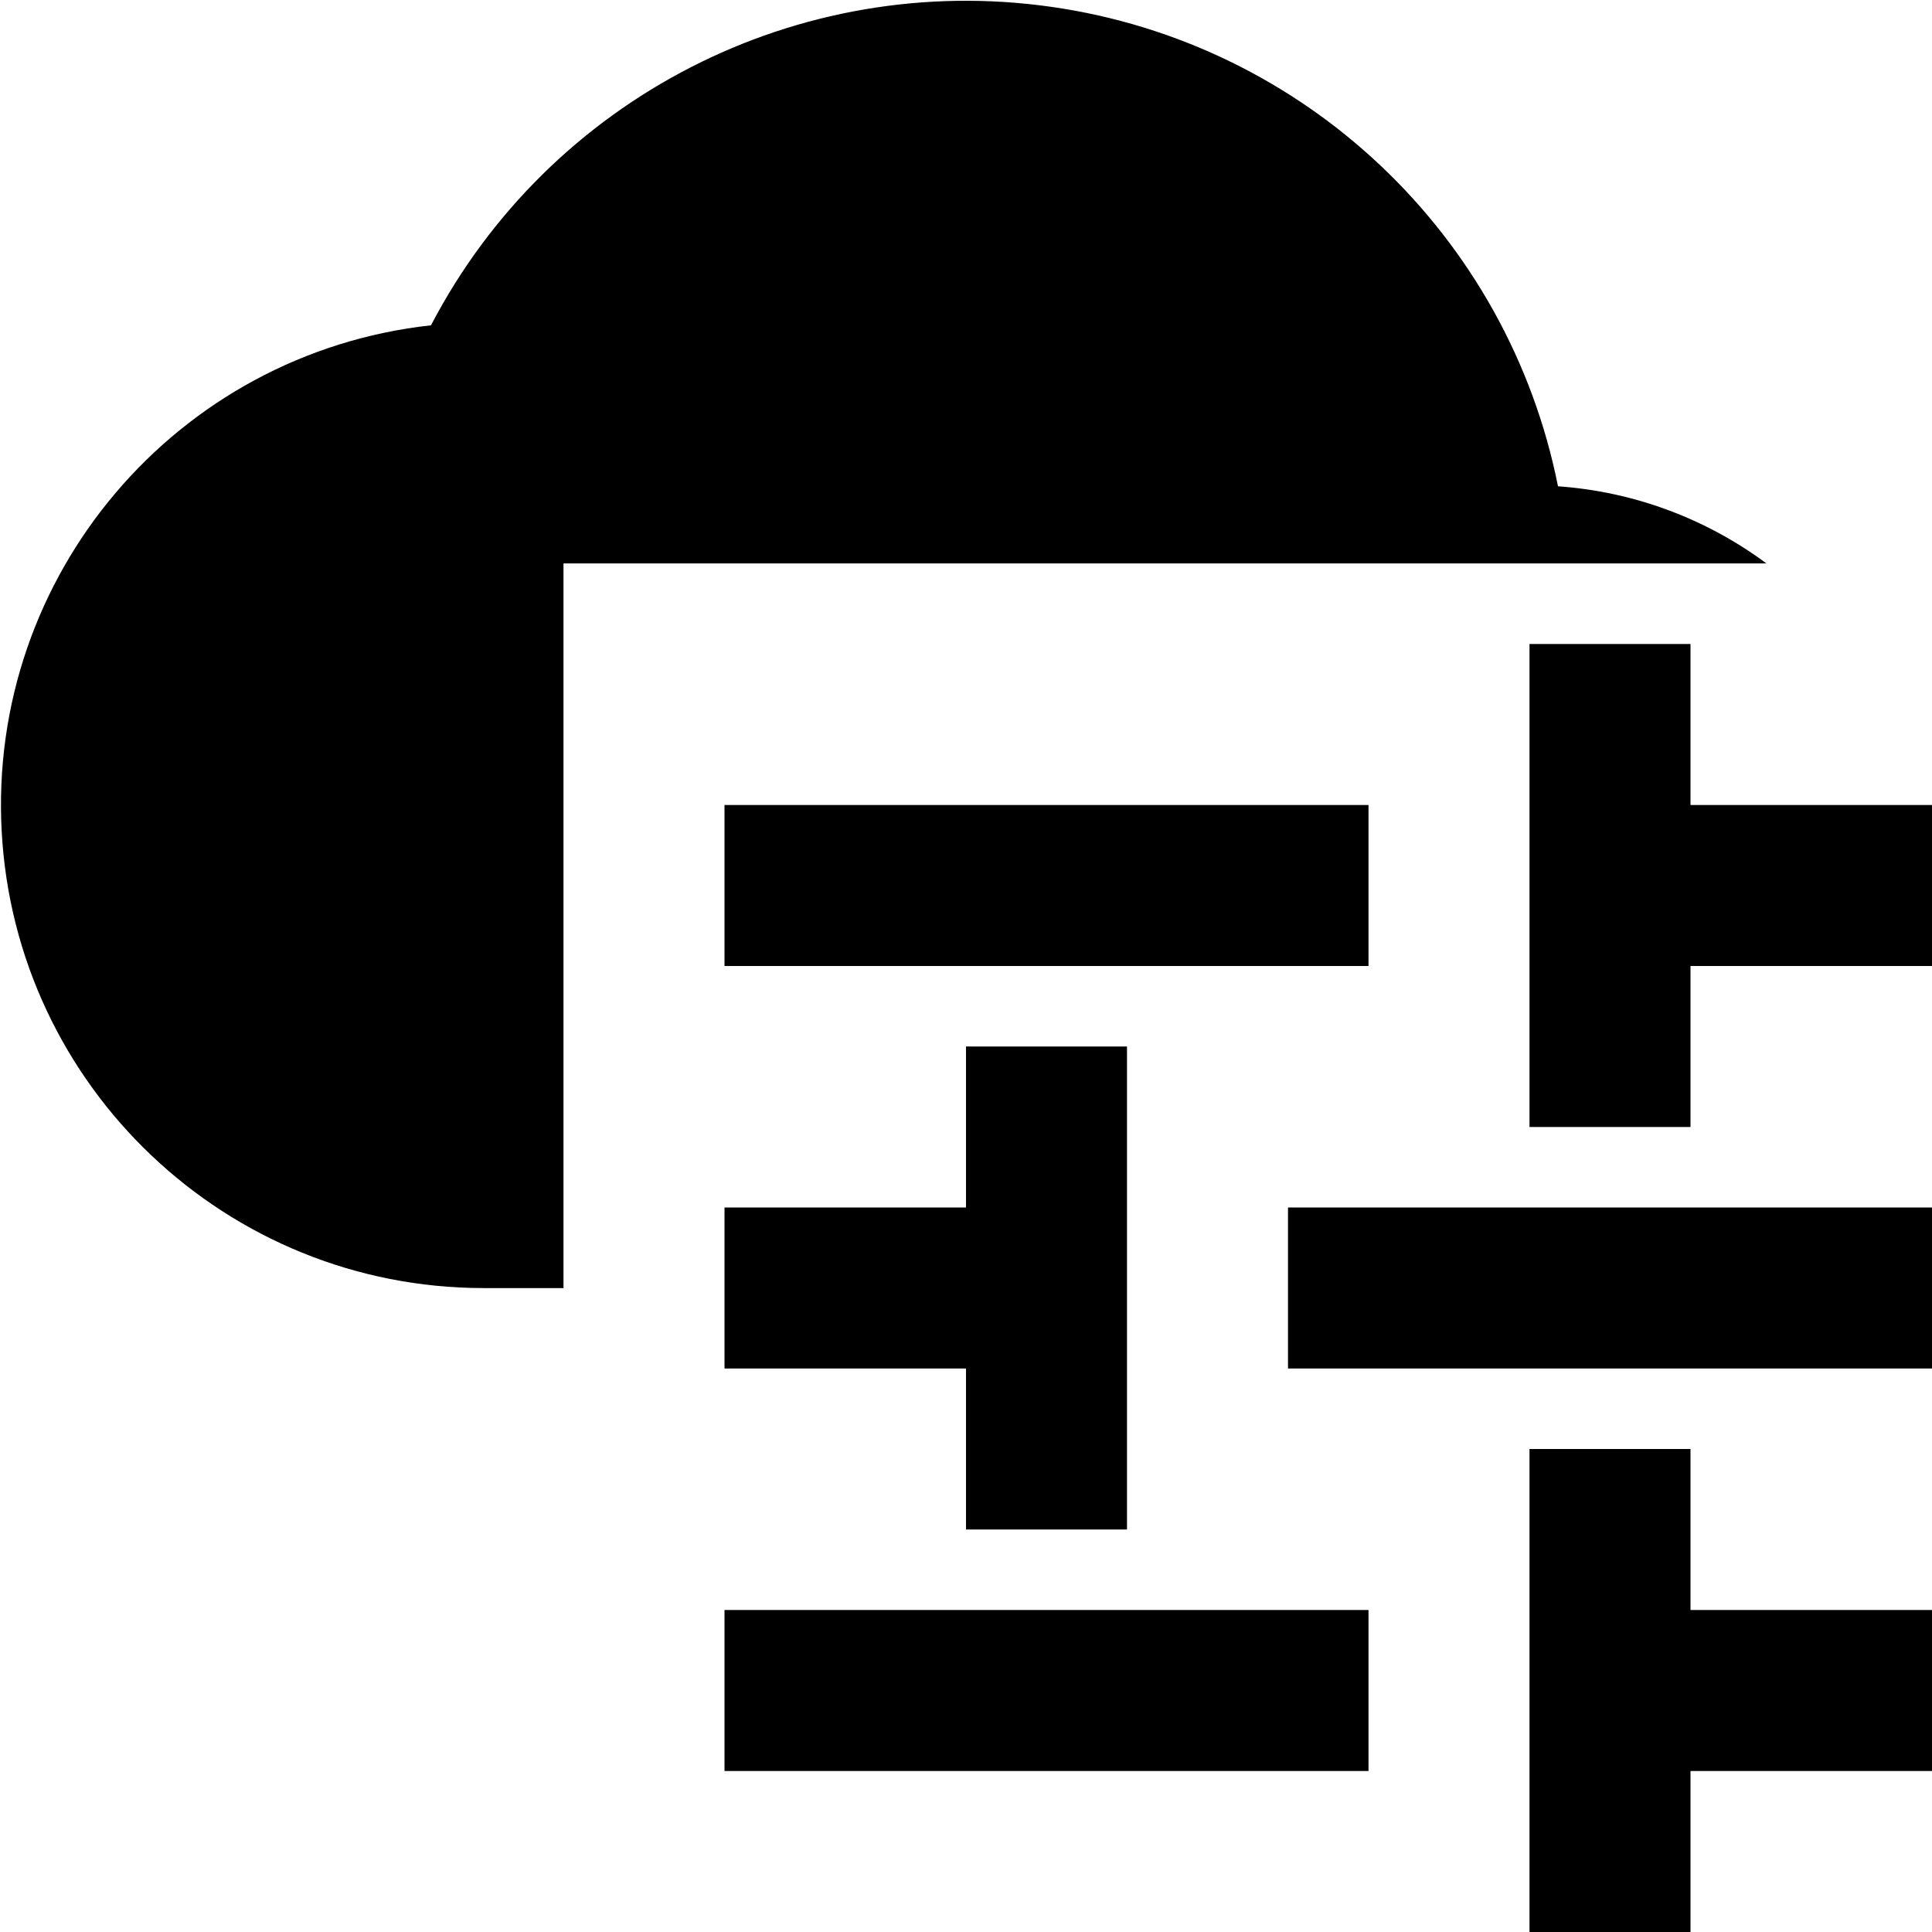
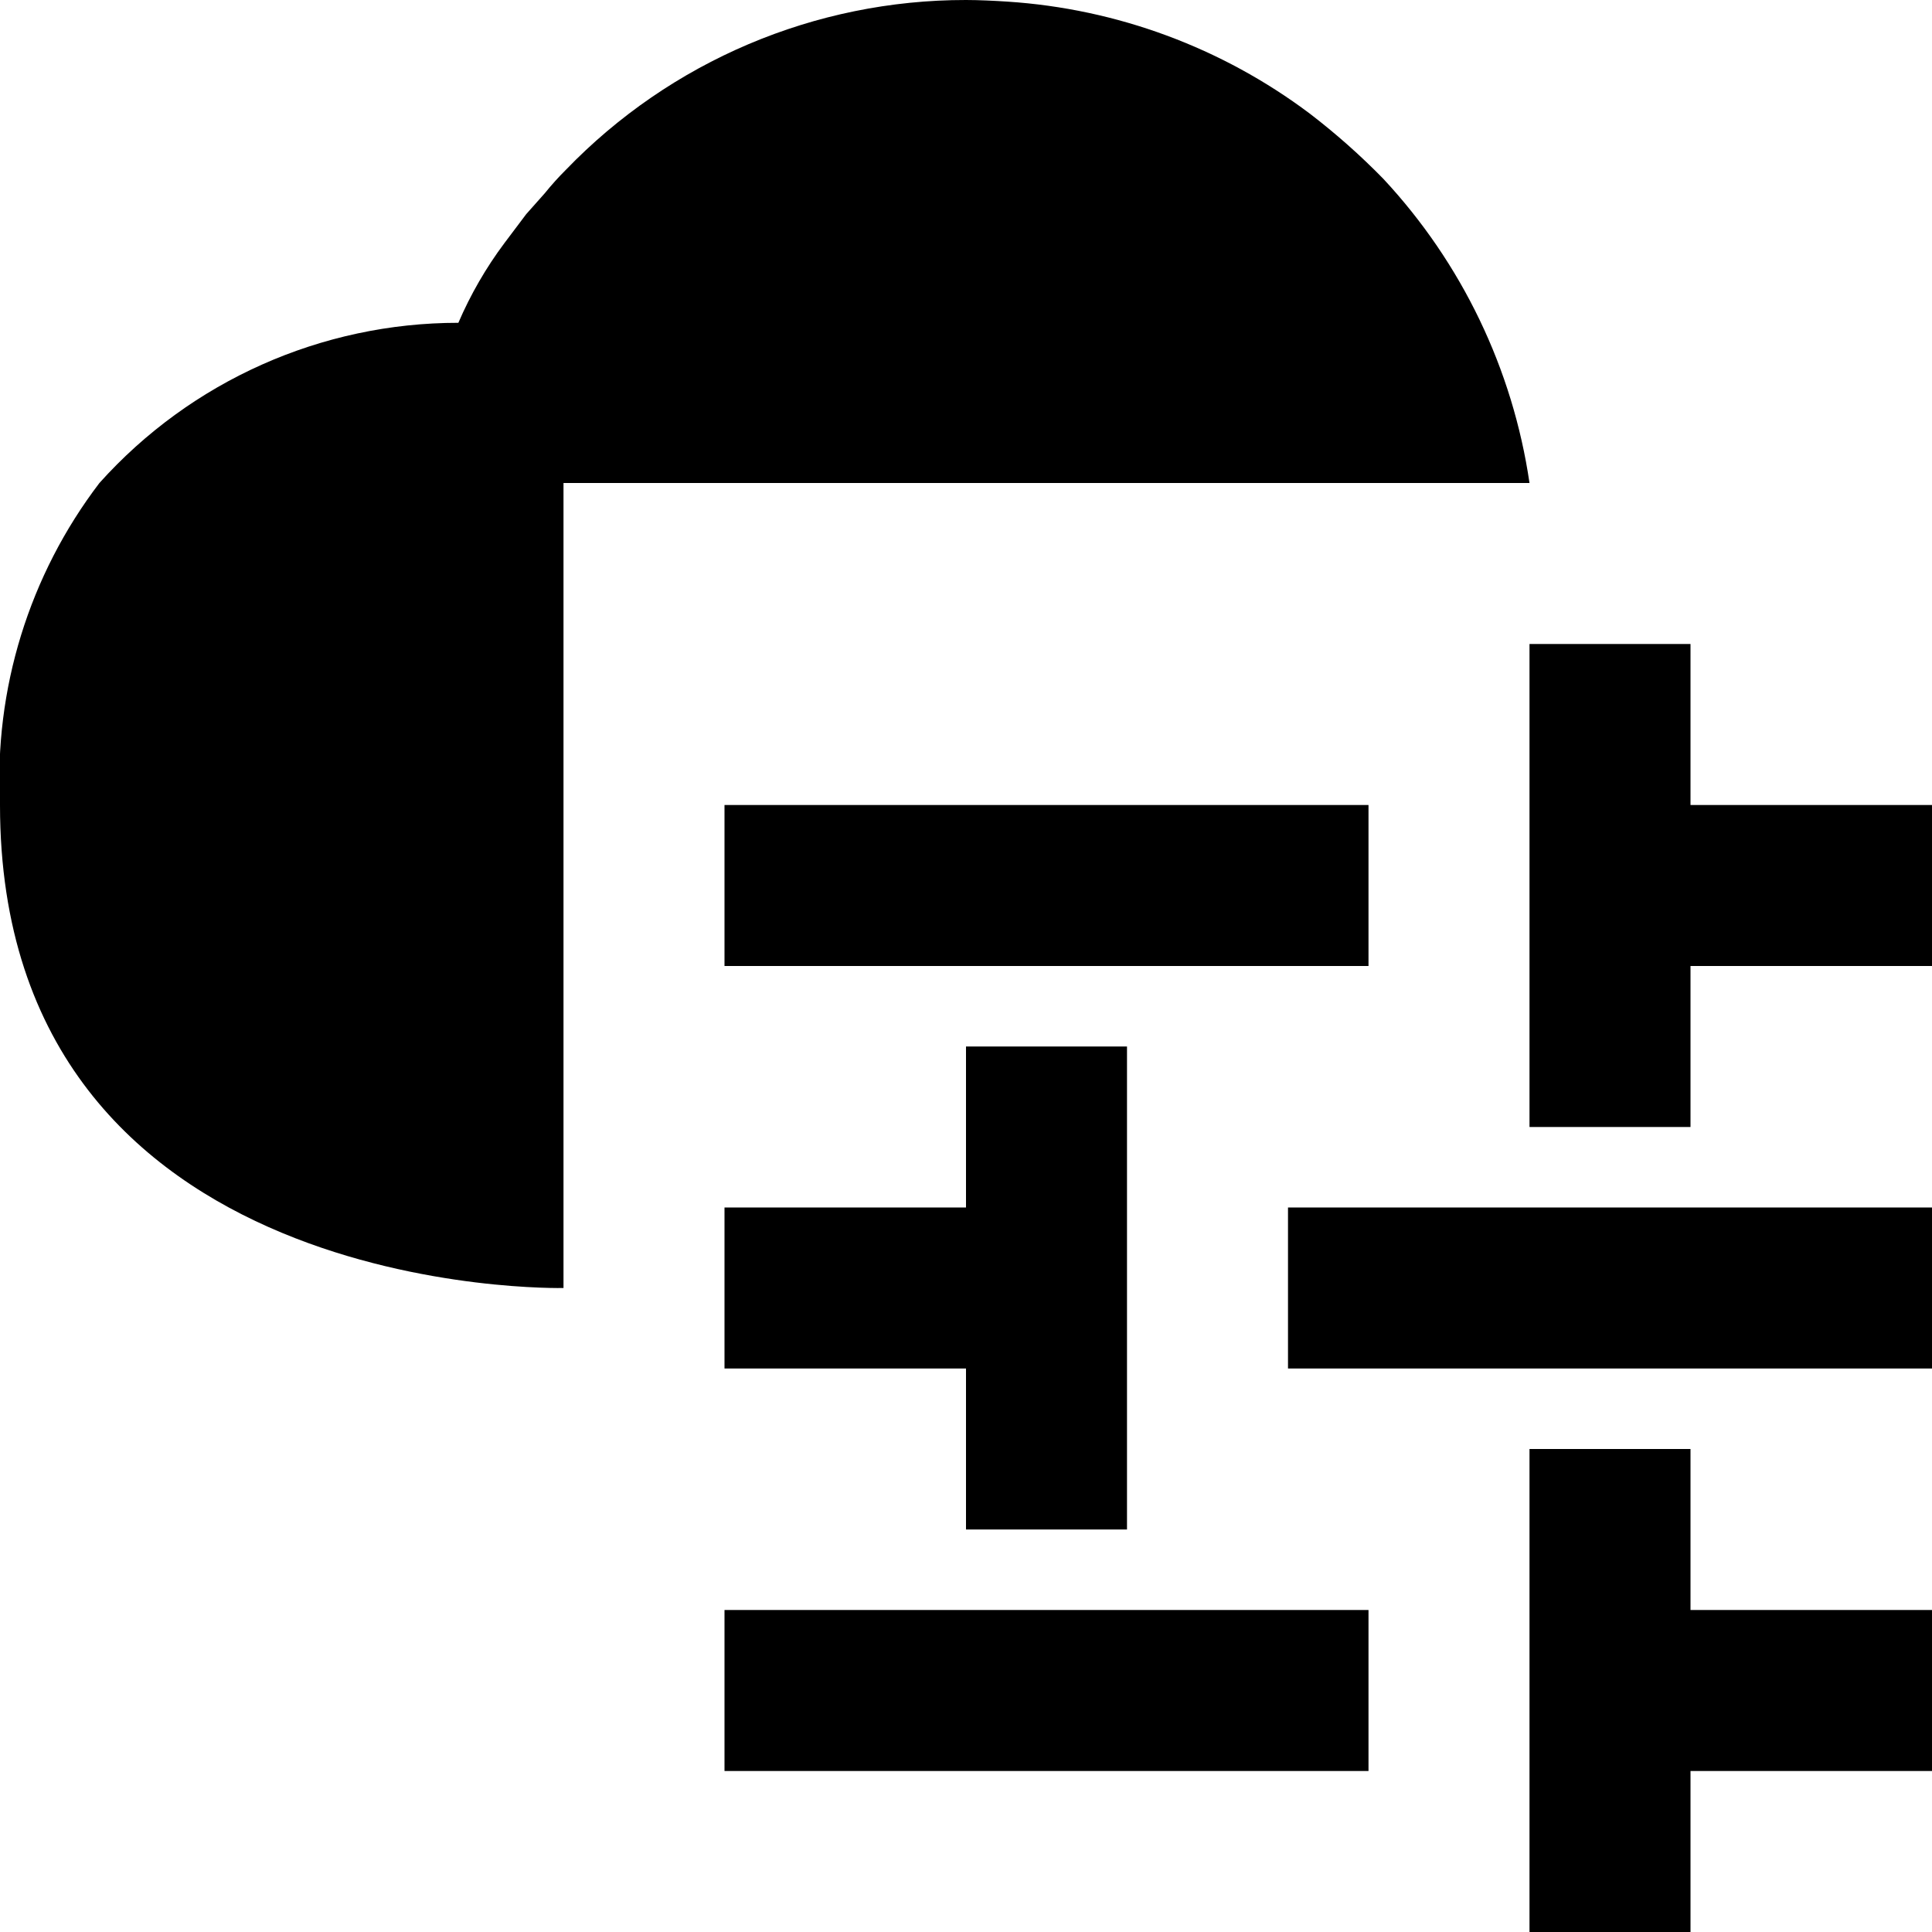
<svg xmlns="http://www.w3.org/2000/svg" viewBox="0 0 24 24">
-   <path d="M9,10l8,0v2L9,12Zm15,0H21V8H19V14h2V12h3Z" />
+   <path d="M9,10l8,0v2L9,12Zm15,0H21V8H19v6h2V12h3Z" />
  <path d="M9,20h8v2H9Zm15,0H21V18H19v6h2V22h3Z" />
  <path d="M24,17H16V15h8ZM9,17h3v2h2V13H12v2H9Z" />
-   <path d="M7,6.999H21.943a4.921,4.921,0,0,0-2.589-.958,7.497,7.497,0,0,0-14-2,5.998,5.998,0,0,0,.65,11.96h.996Z" />
+   <path d="M19,6,7,6V16s-7,.17-7-6A6.071,6.071,0,0,1,1.235,6,5.989,5.989,0,0,1,5.694,4.01a4.86,4.86,0,0,1,.572-.99l.271-.36c.07-.08.151-.17.231-.26a3.597,3.597,0,0,1,.261-.29A6.897,6.897,0,0,1,12,0c.161,0,.362.01.513.02a7.012,7.012,0,0,1,3.756,1.39,8.546,8.546,0,0,1,.914.81A7.043,7.043,0,0,1,19,6Z" />
</svg>
